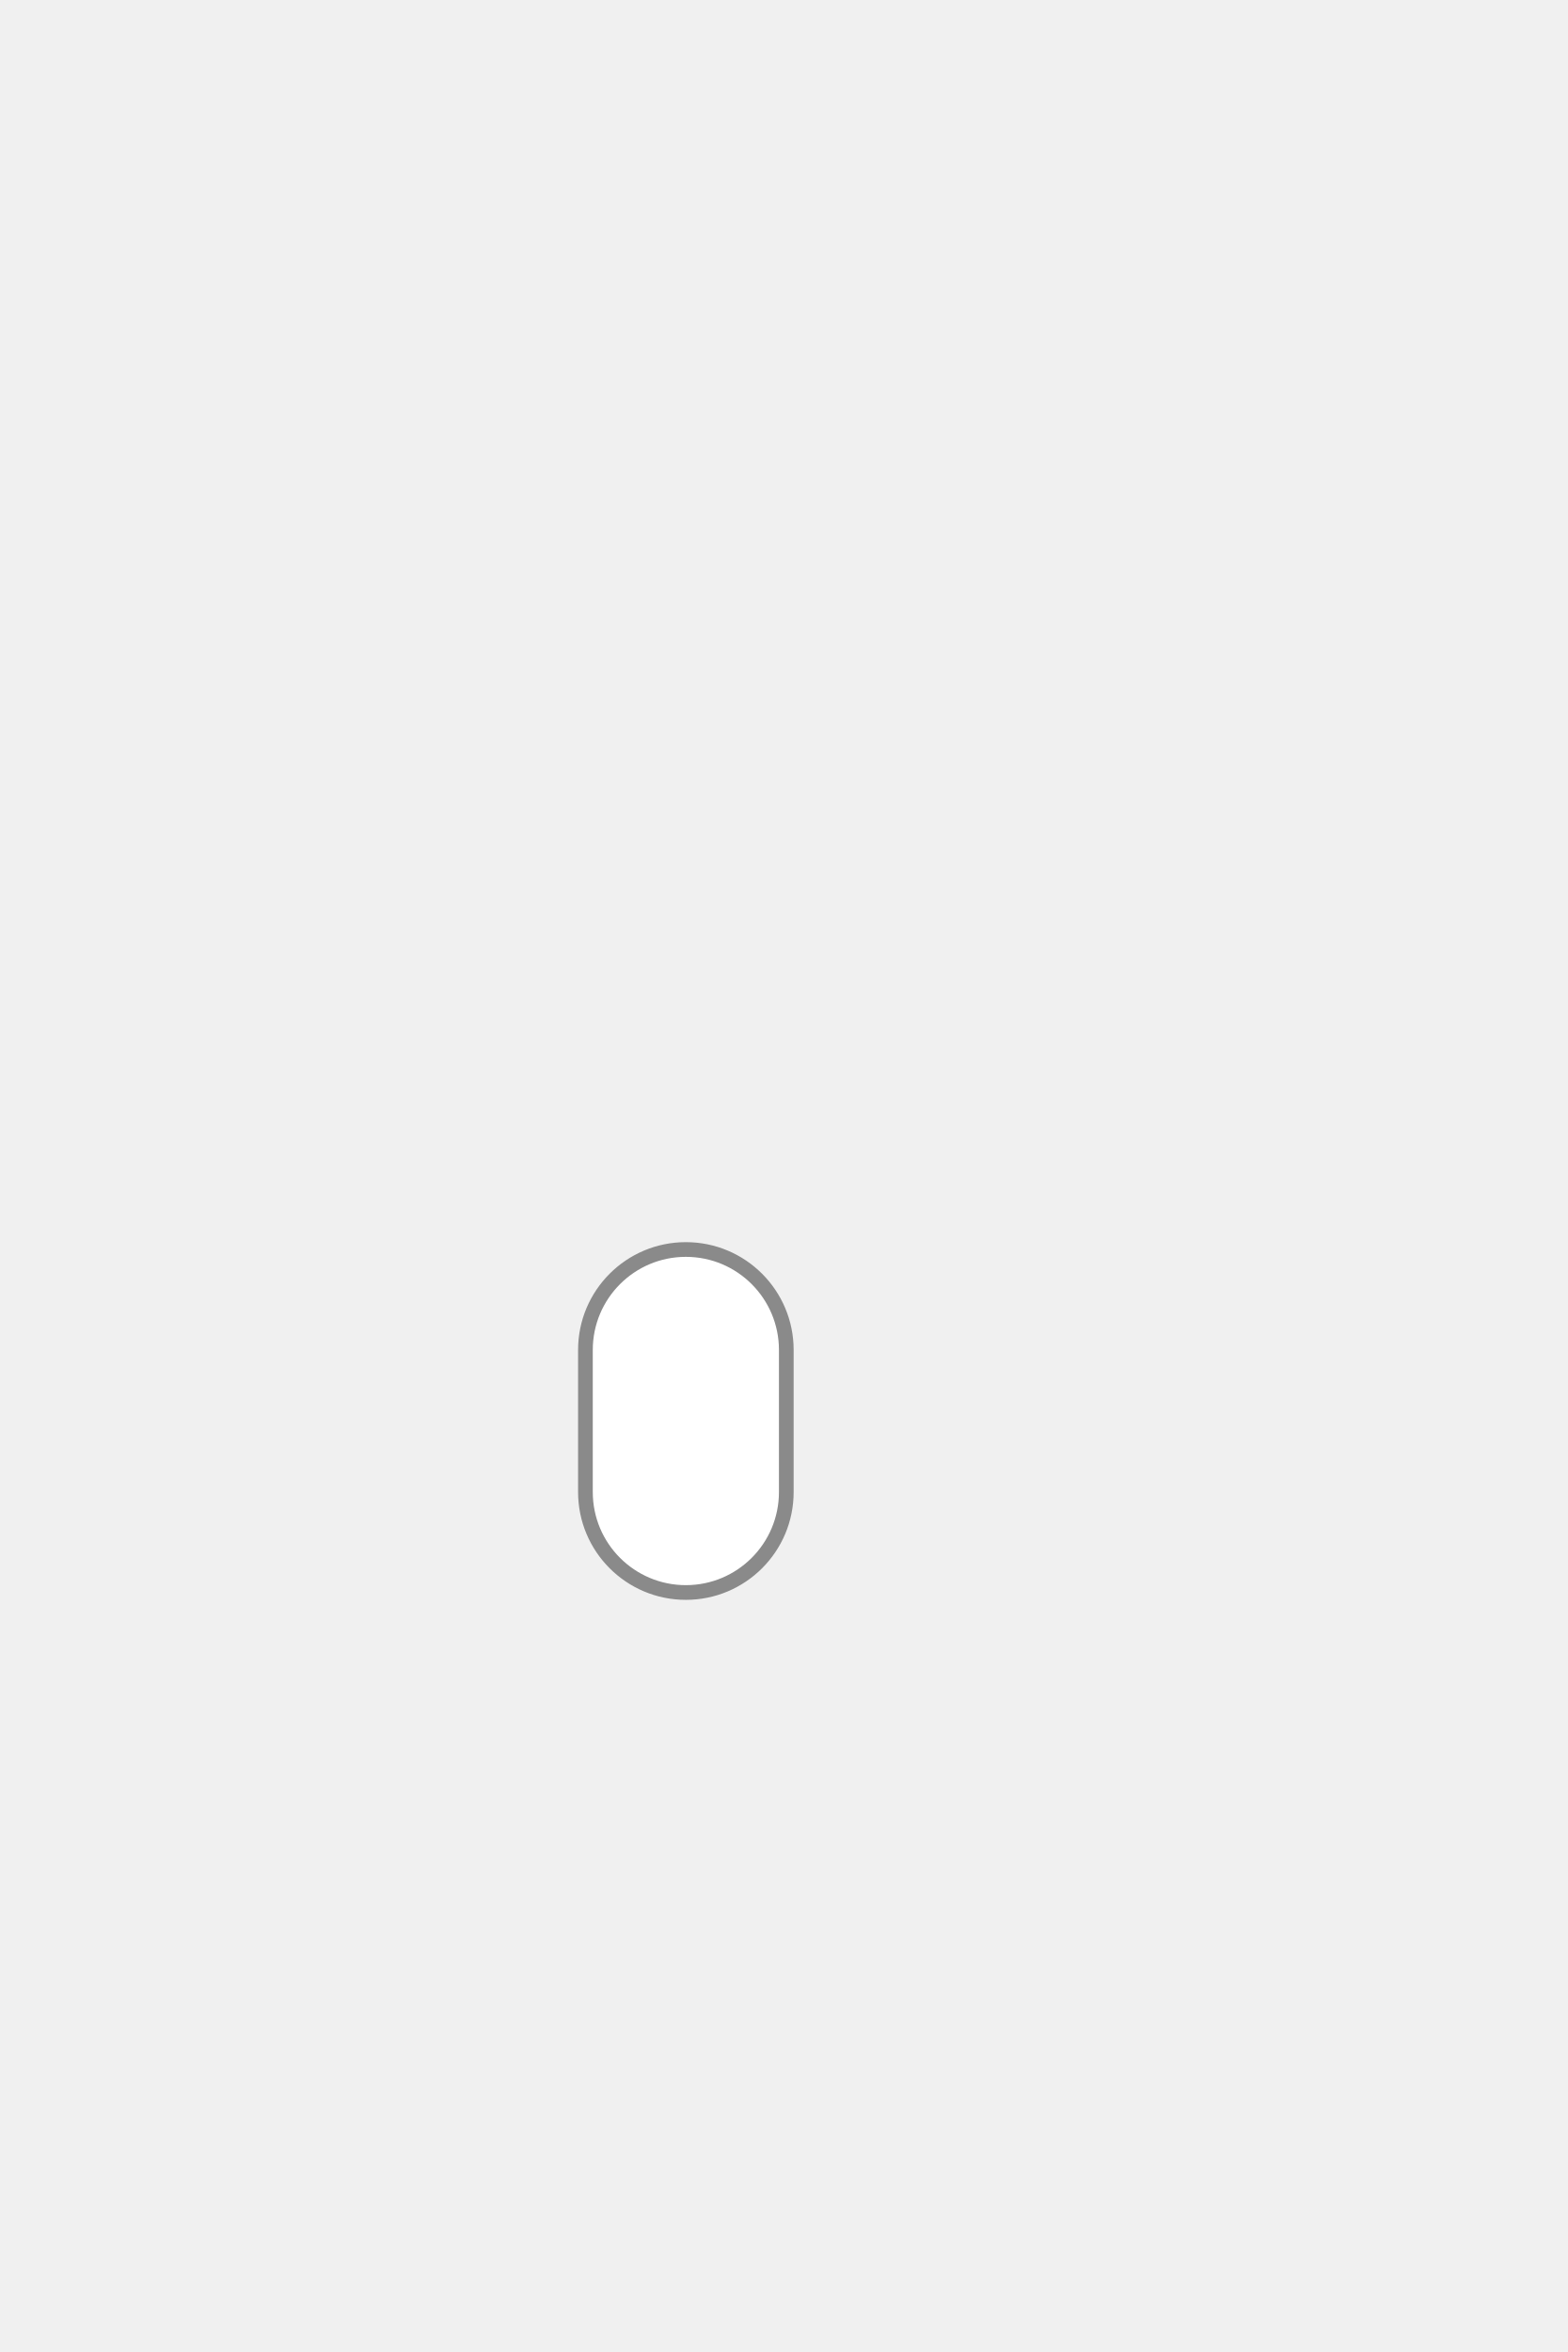
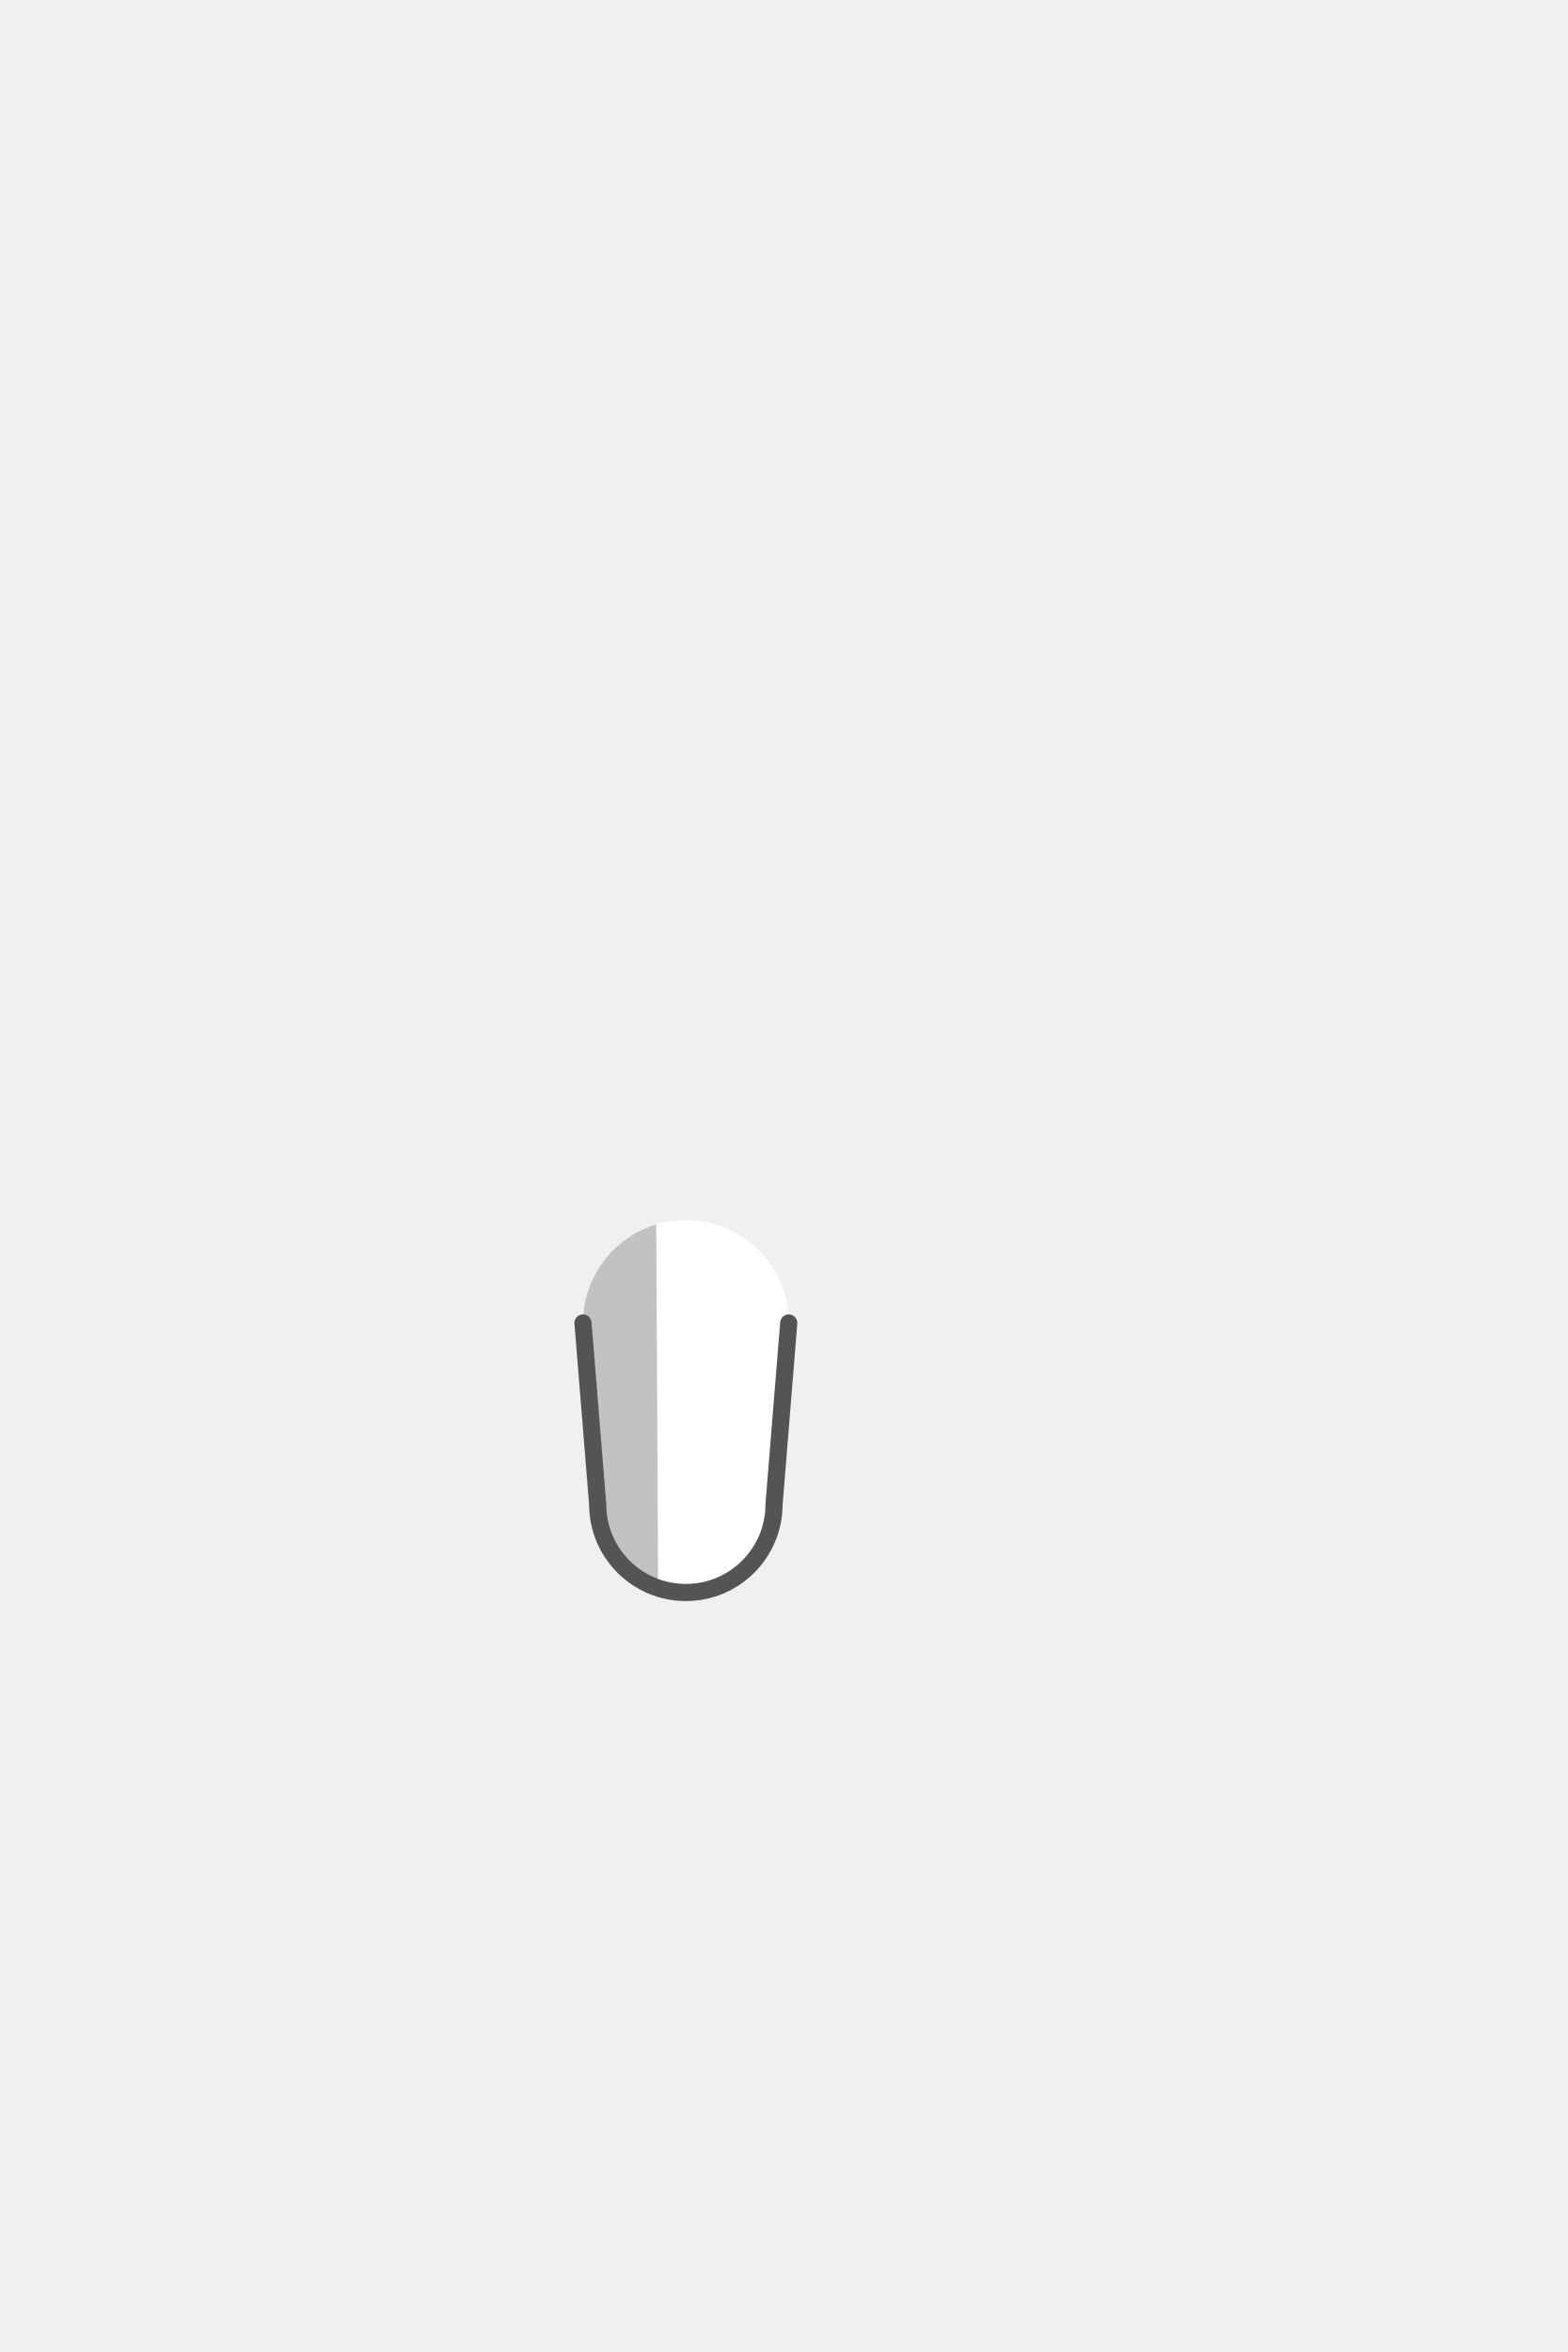
<svg xmlns="http://www.w3.org/2000/svg" width="192" height="288" viewBox="0 0 192 288">
  <g transform="translate(84 162) scale(3)">
-     <rect x="-4.1" y="-3" width="8.2" height="14" rx="4.1" ry="4.1" fill="#ffffff" stroke="#8a8a8a" stroke-width="0.6" />
+     <defs>
+       <clipPath id="cel149">
+         <path d="M -4.2 0 A 4.2 4.2 0 0 1 4.2 0 L 3.6 7.4 A 3.6 3.6 0 0 1 -3.6 7.4 Z" />
+       </clipPath>
+     </defs>
+     <path d="M -4.2 0 A 4.2 4.2 0 0 1 4.2 0 L 3.6 7.4 A 3.6 3.6 0 0 1 -3.6 7.4 Z" fill="#ffffff" />
+     <g clip-path="url(#cel149)">
+       <path d="M -40 -14.2 L -1.26 -14.2 L -1.08 21 L -40 21 Z" fill="#c2c2c2" fill-rule="evenodd" />
+     </g>
+     <path d="M 4.2 0 L 3.6 7.4 A 3.6 3.6 0 0 1 -3.6 7.4 L -4.2 0" fill="none" stroke="#545454" stroke-width="0.7" stroke-linecap="round" stroke-linejoin="round" />
  </g>
</svg>
